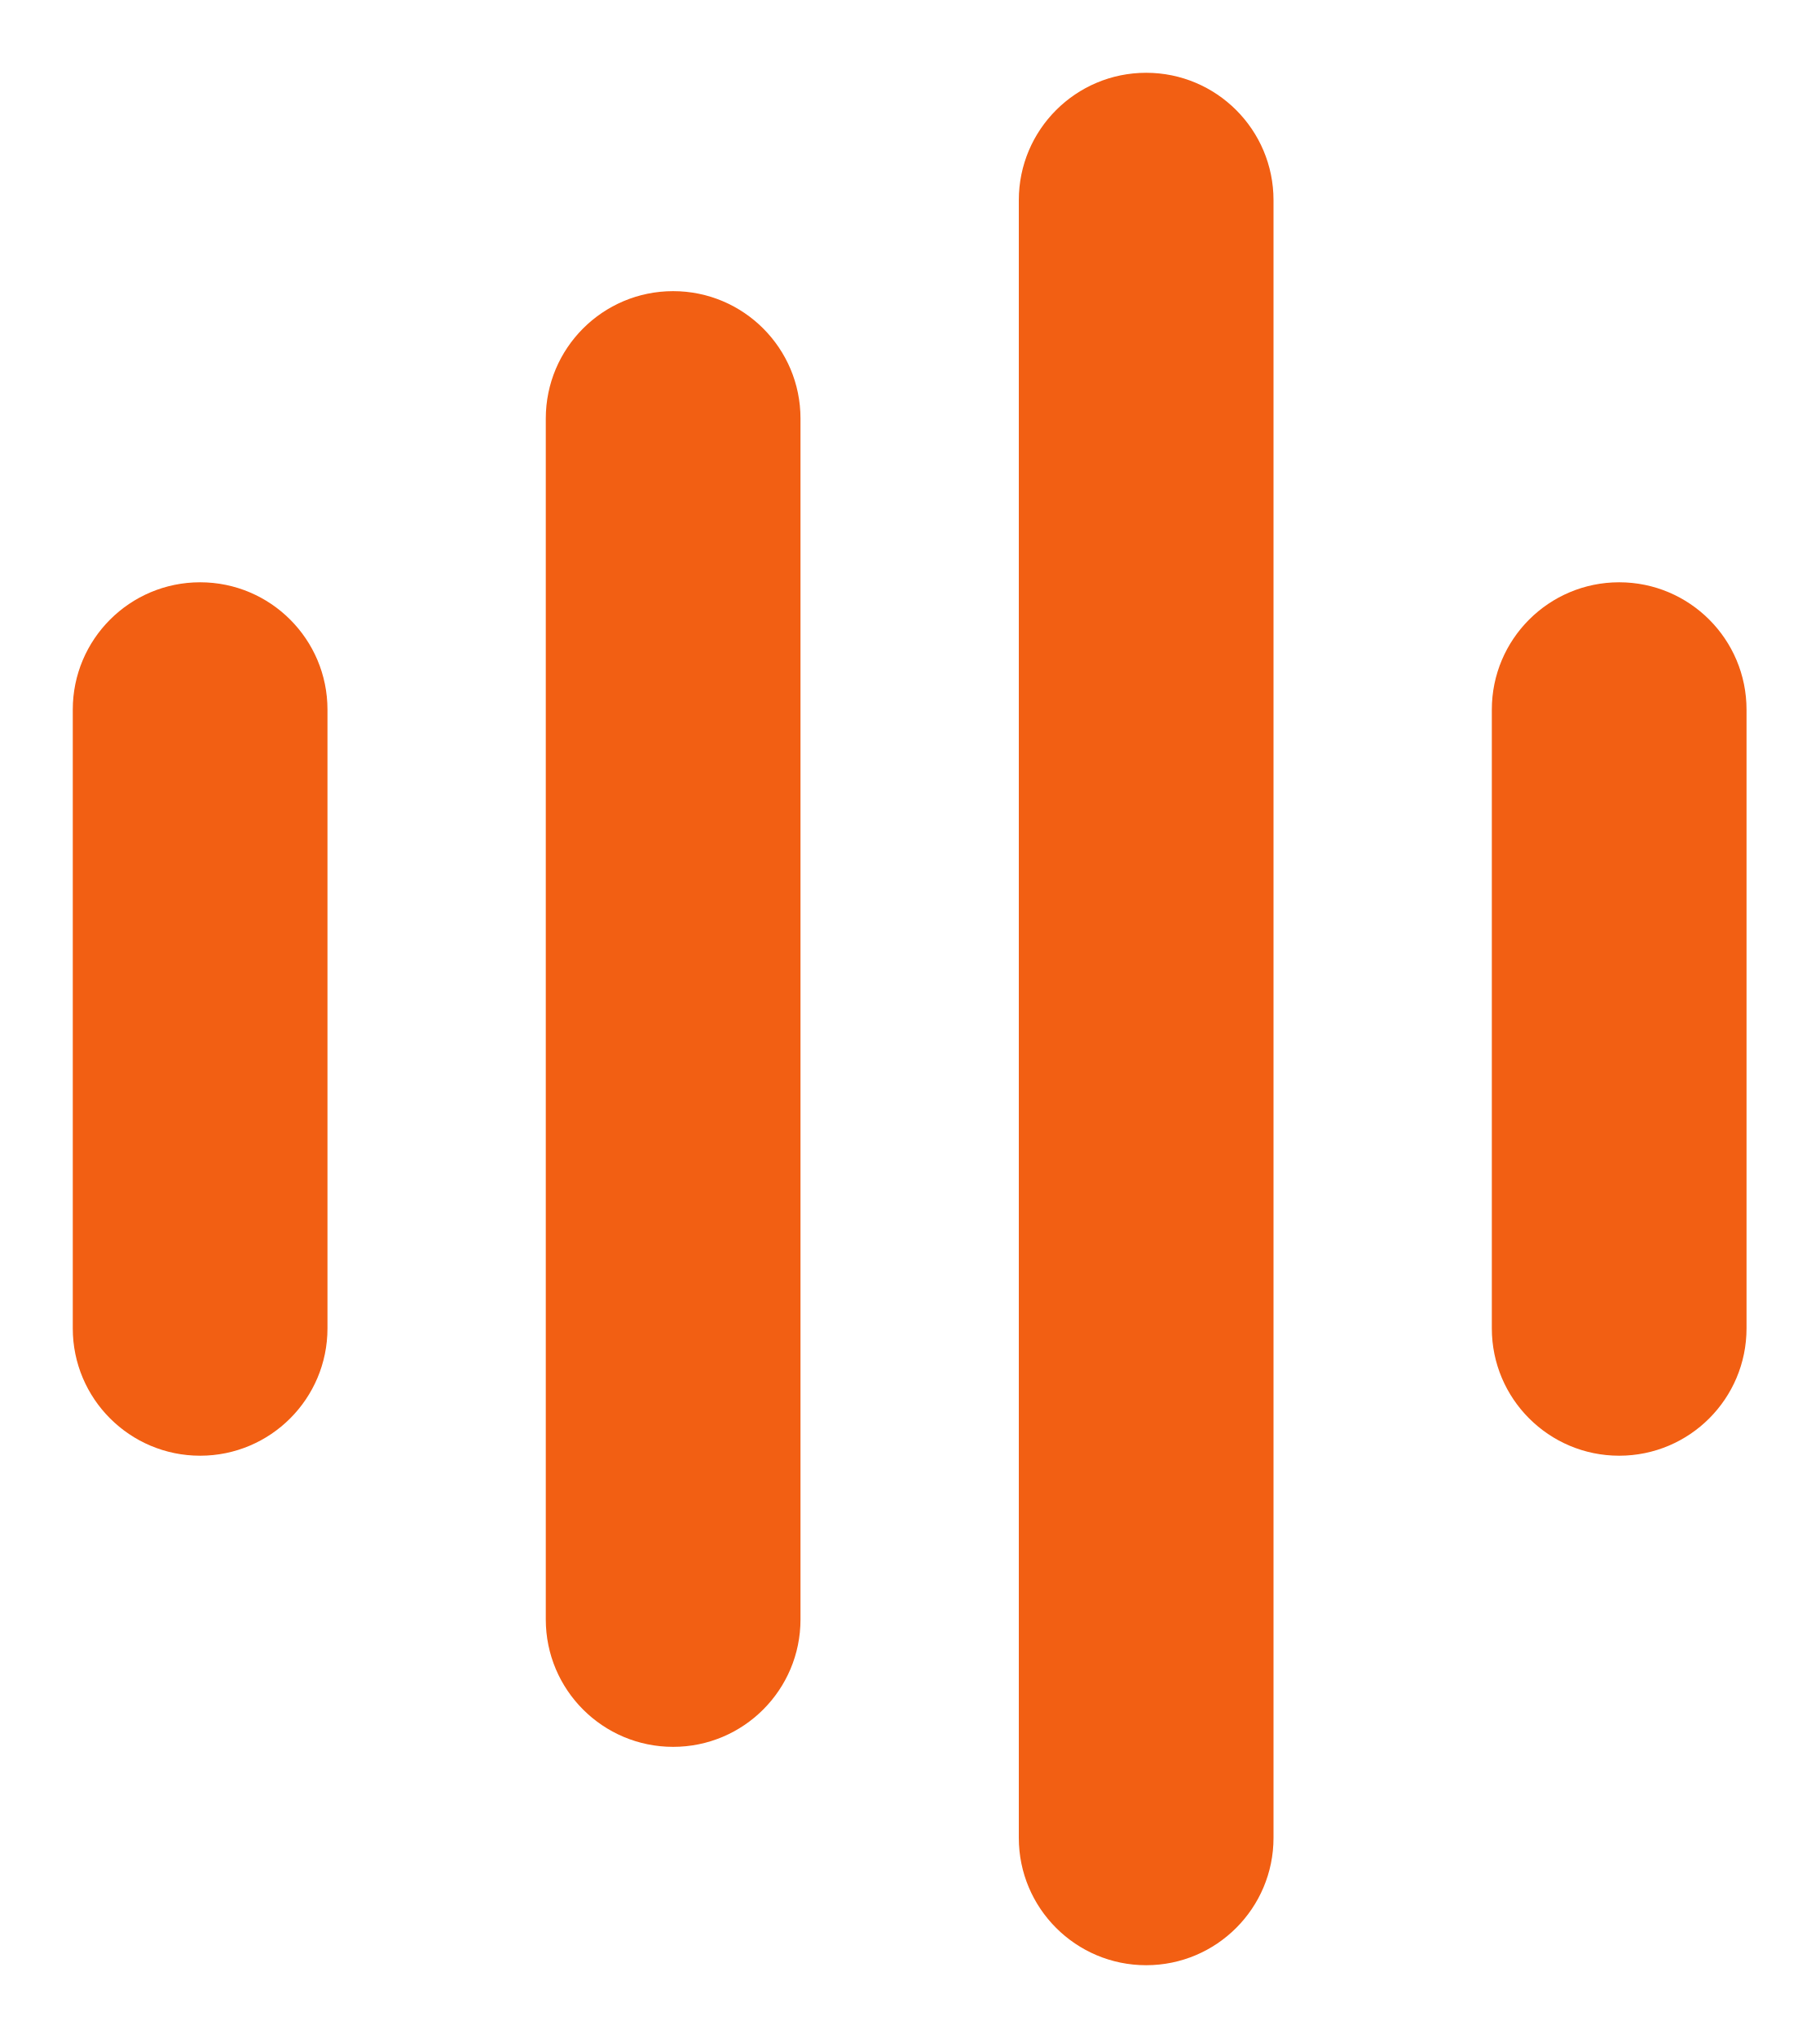
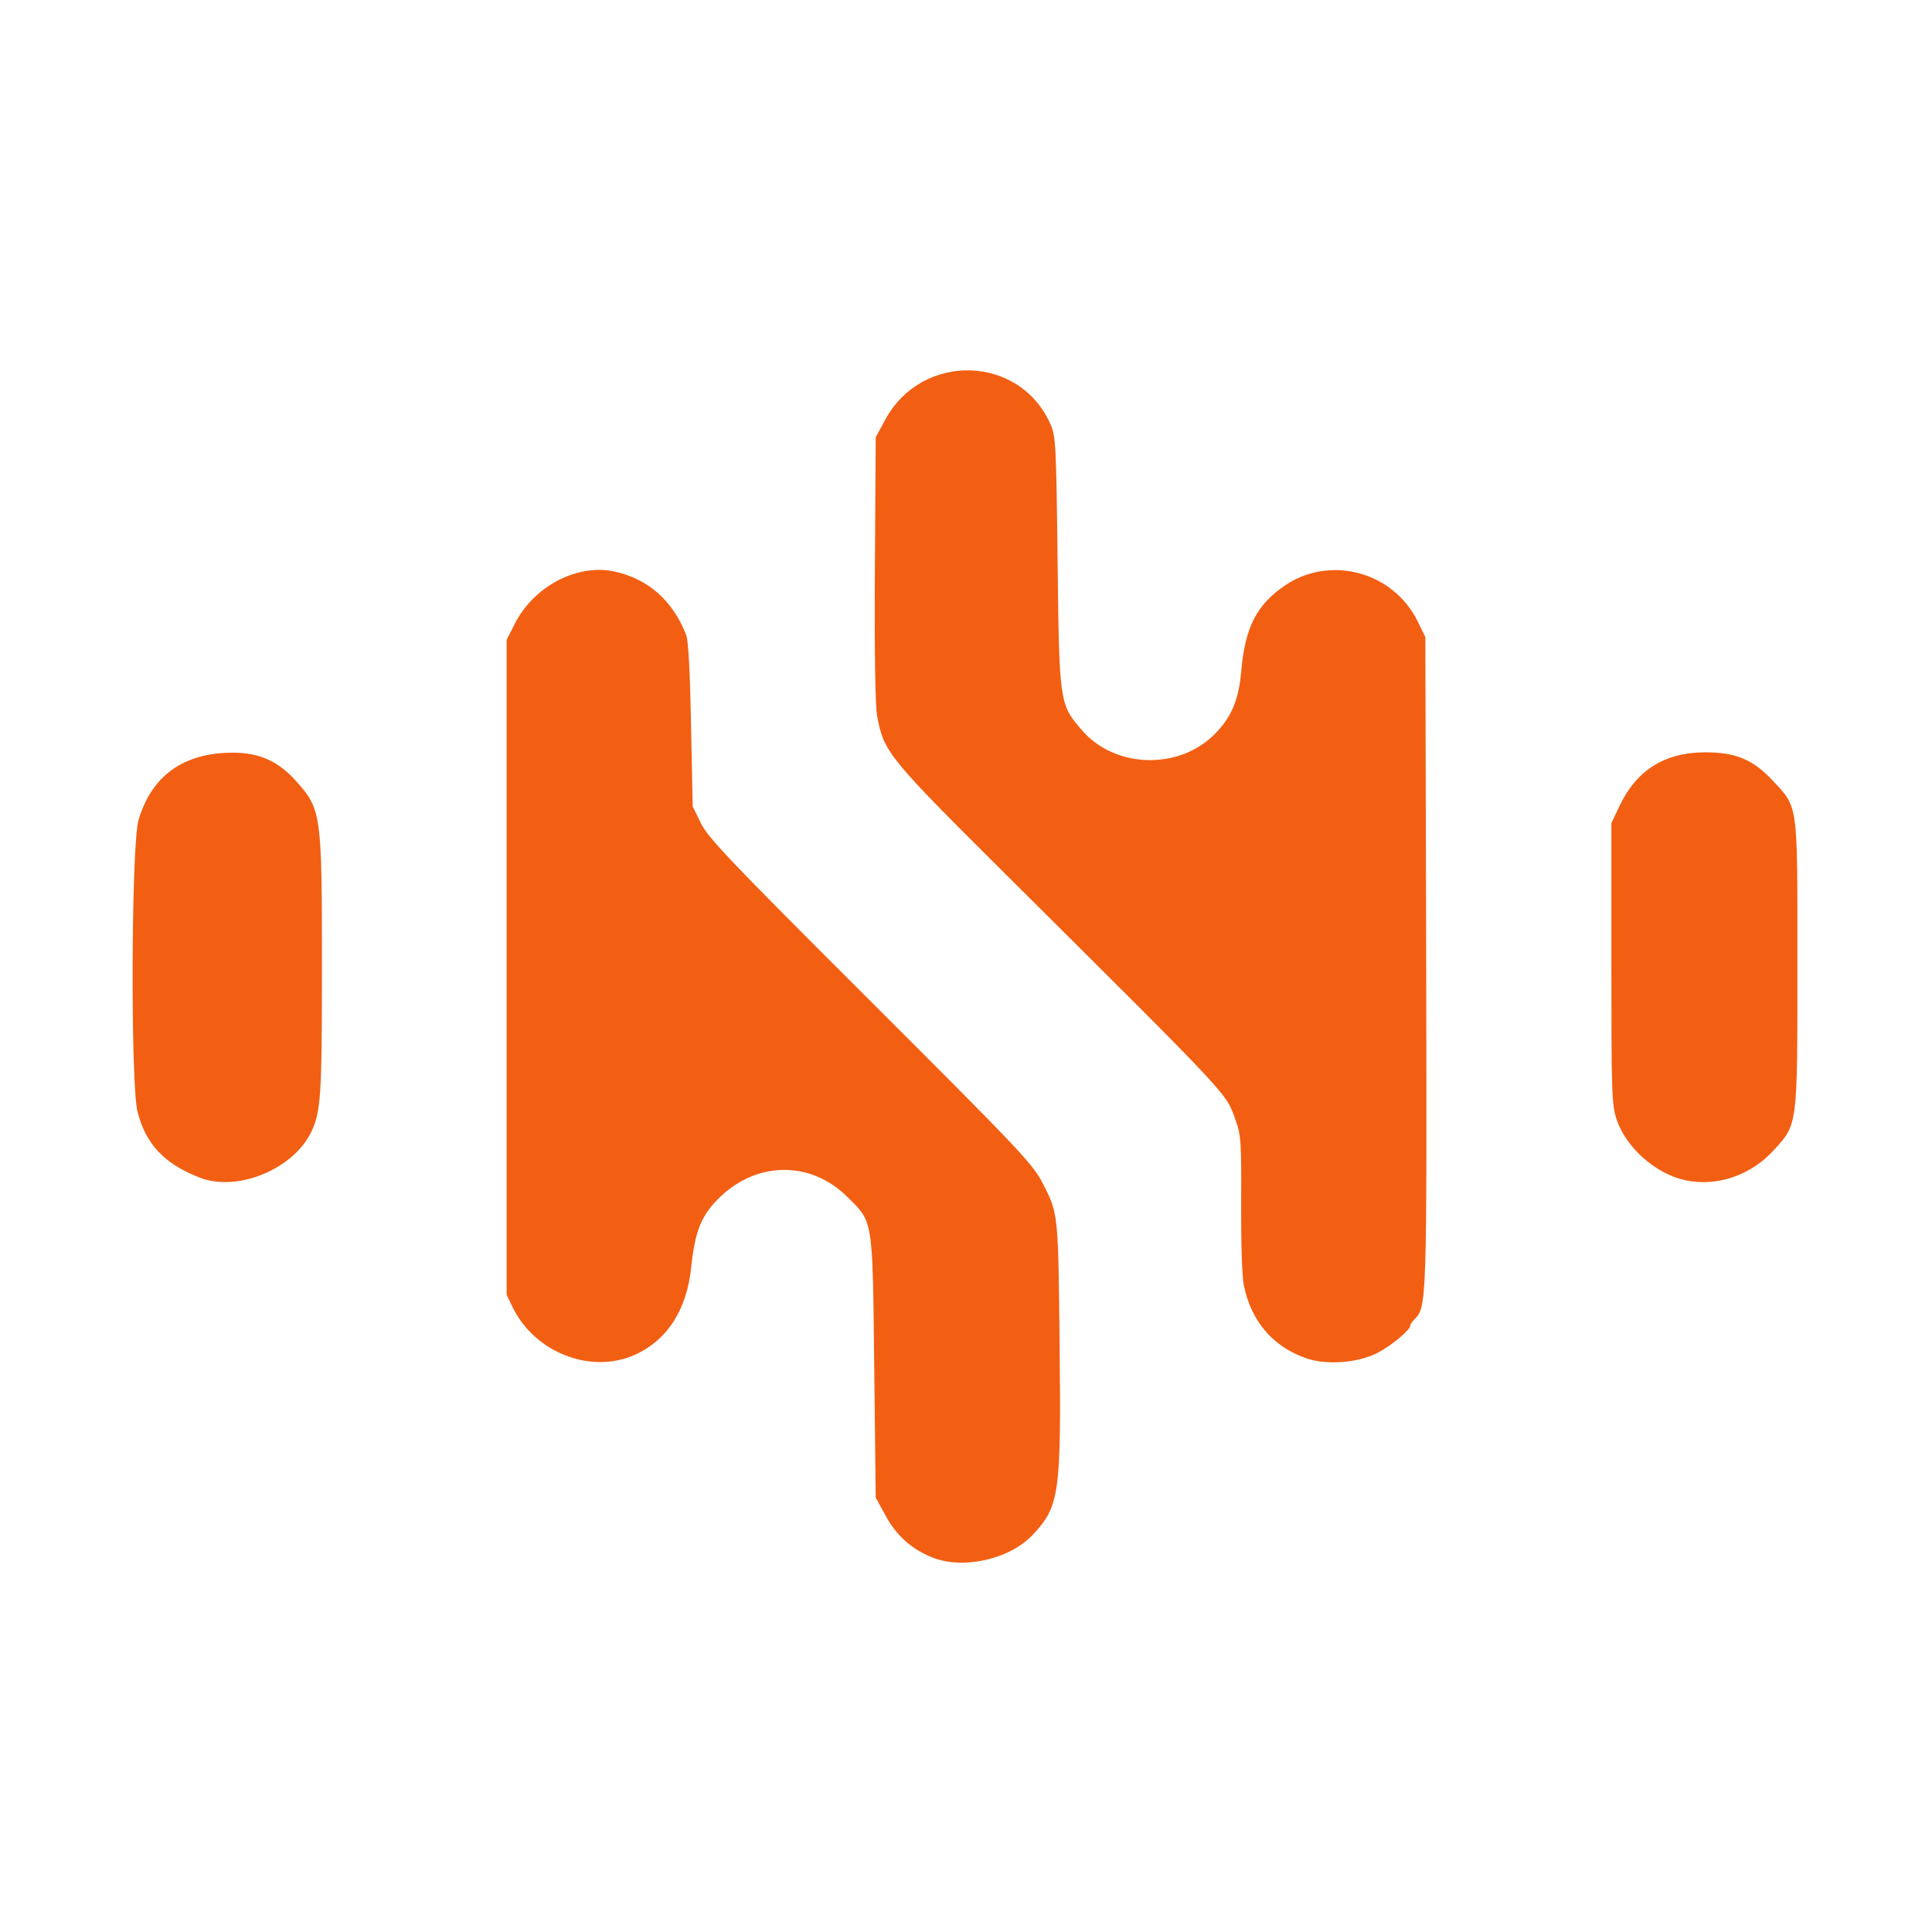
- <svg xmlns="http://www.w3.org/2000/svg" viewBox="3 2 25 28">
-   <rect x="4" y="10" width="3.5" height="12" rx="1.75" fill="#F25F13" />
-   <rect x="10.5" y="6" width="3.5" height="20" rx="1.75" fill="#F25F13" />
-   <rect x="17" y="3" width="3.5" height="26" rx="1.75" fill="#F25F13" />
-   <rect x="23.5" y="10" width="3.5" height="12" rx="1.75" fill="#F25F13" />
+ <svg xmlns="http://www.w3.org/2000/svg" viewBox="-8 -22.17 116 116">
+   <g fill="#F25F13">
+     <path d="M4.00 48.54C1.88 47.72 0.76 46.54 0.26 44.59C-0.17 42.95 -0.12 28.48 0.32 27.05C1.09 24.50 2.86 23.15 5.59 23.03C7.42 22.95 8.63 23.44 9.80 24.75C11.29 26.42 11.33 26.71 11.33 35.82C11.33 43.71 11.27 44.63 10.65 45.87C9.53 48.07 6.22 49.40 4.00 48.54Z" />
+     <path d="M47.92 71.32C46.69 70.81 45.80 70.00 45.16 68.81L44.58 67.75L44.49 59.92C44.39 50.91 44.44 51.23 42.85 49.67C40.71 47.56 37.57 47.54 35.33 49.61C34.14 50.72 33.73 51.67 33.50 53.94C33.23 56.49 32.05 58.32 30.08 59.19C27.47 60.34 24.14 59.05 22.80 56.36L22.42 55.58L22.42 35.92L22.42 16.25L22.91 15.28C24.05 13.02 26.68 11.65 28.92 12.15C30.93 12.60 32.37 13.88 33.19 15.92C33.33 16.24 33.43 18.11 33.49 21.33L33.59 26.25L34.08 27.25C34.50 28.12 35.77 29.46 43.91 37.58C53.46 47.12 54.02 47.71 54.66 48.98C55.54 50.71 55.54 50.77 55.62 58.57C55.72 67.56 55.61 68.28 53.99 70.00C52.58 71.48 49.76 72.09 47.92 71.32Z" />
+     <path d="M70.39 59.37C68.40 58.66 67.12 57.15 66.68 55.00C66.57 54.45 66.51 52.49 66.52 50.08C66.54 46.46 66.51 45.99 66.21 45.15C65.58 43.40 66.23 44.10 52.47 30.41C45.29 23.27 45.06 22.99 44.66 20.79C44.55 20.18 44.50 16.98 44.53 11.96L44.58 4.08L45.15 3.03C47.37 -1.06 53.26 -0.88 55.09 3.34C55.39 4.03 55.42 4.64 55.50 11.58C55.60 20.02 55.61 20.10 56.94 21.65C58.91 23.96 62.75 24.09 64.92 21.92C65.92 20.92 66.37 19.87 66.52 18.18C66.75 15.49 67.45 14.13 69.17 12.97C71.89 11.14 75.66 12.17 77.12 15.14L77.58 16.08L77.63 35.57C77.67 56.26 77.67 56.30 76.91 57.06C76.78 57.20 76.67 57.36 76.67 57.43C76.67 57.69 75.50 58.66 74.68 59.07C73.50 59.67 71.60 59.81 70.39 59.37Z" />
+     <path d="M93.17 48.69C91.39 48.30 89.61 46.71 89.06 45.03C88.77 44.16 88.75 43.43 88.75 35.67L88.75 27.25L89.20 26.30C90.23 24.08 91.94 23.00 94.39 23.00C96.20 23.00 97.25 23.43 98.41 24.67C99.98 26.36 99.92 25.87 99.92 35.67C99.92 45.52 99.94 45.31 98.49 46.90C97.10 48.42 95.06 49.10 93.17 48.69Z" />
+   </g>
</svg>
